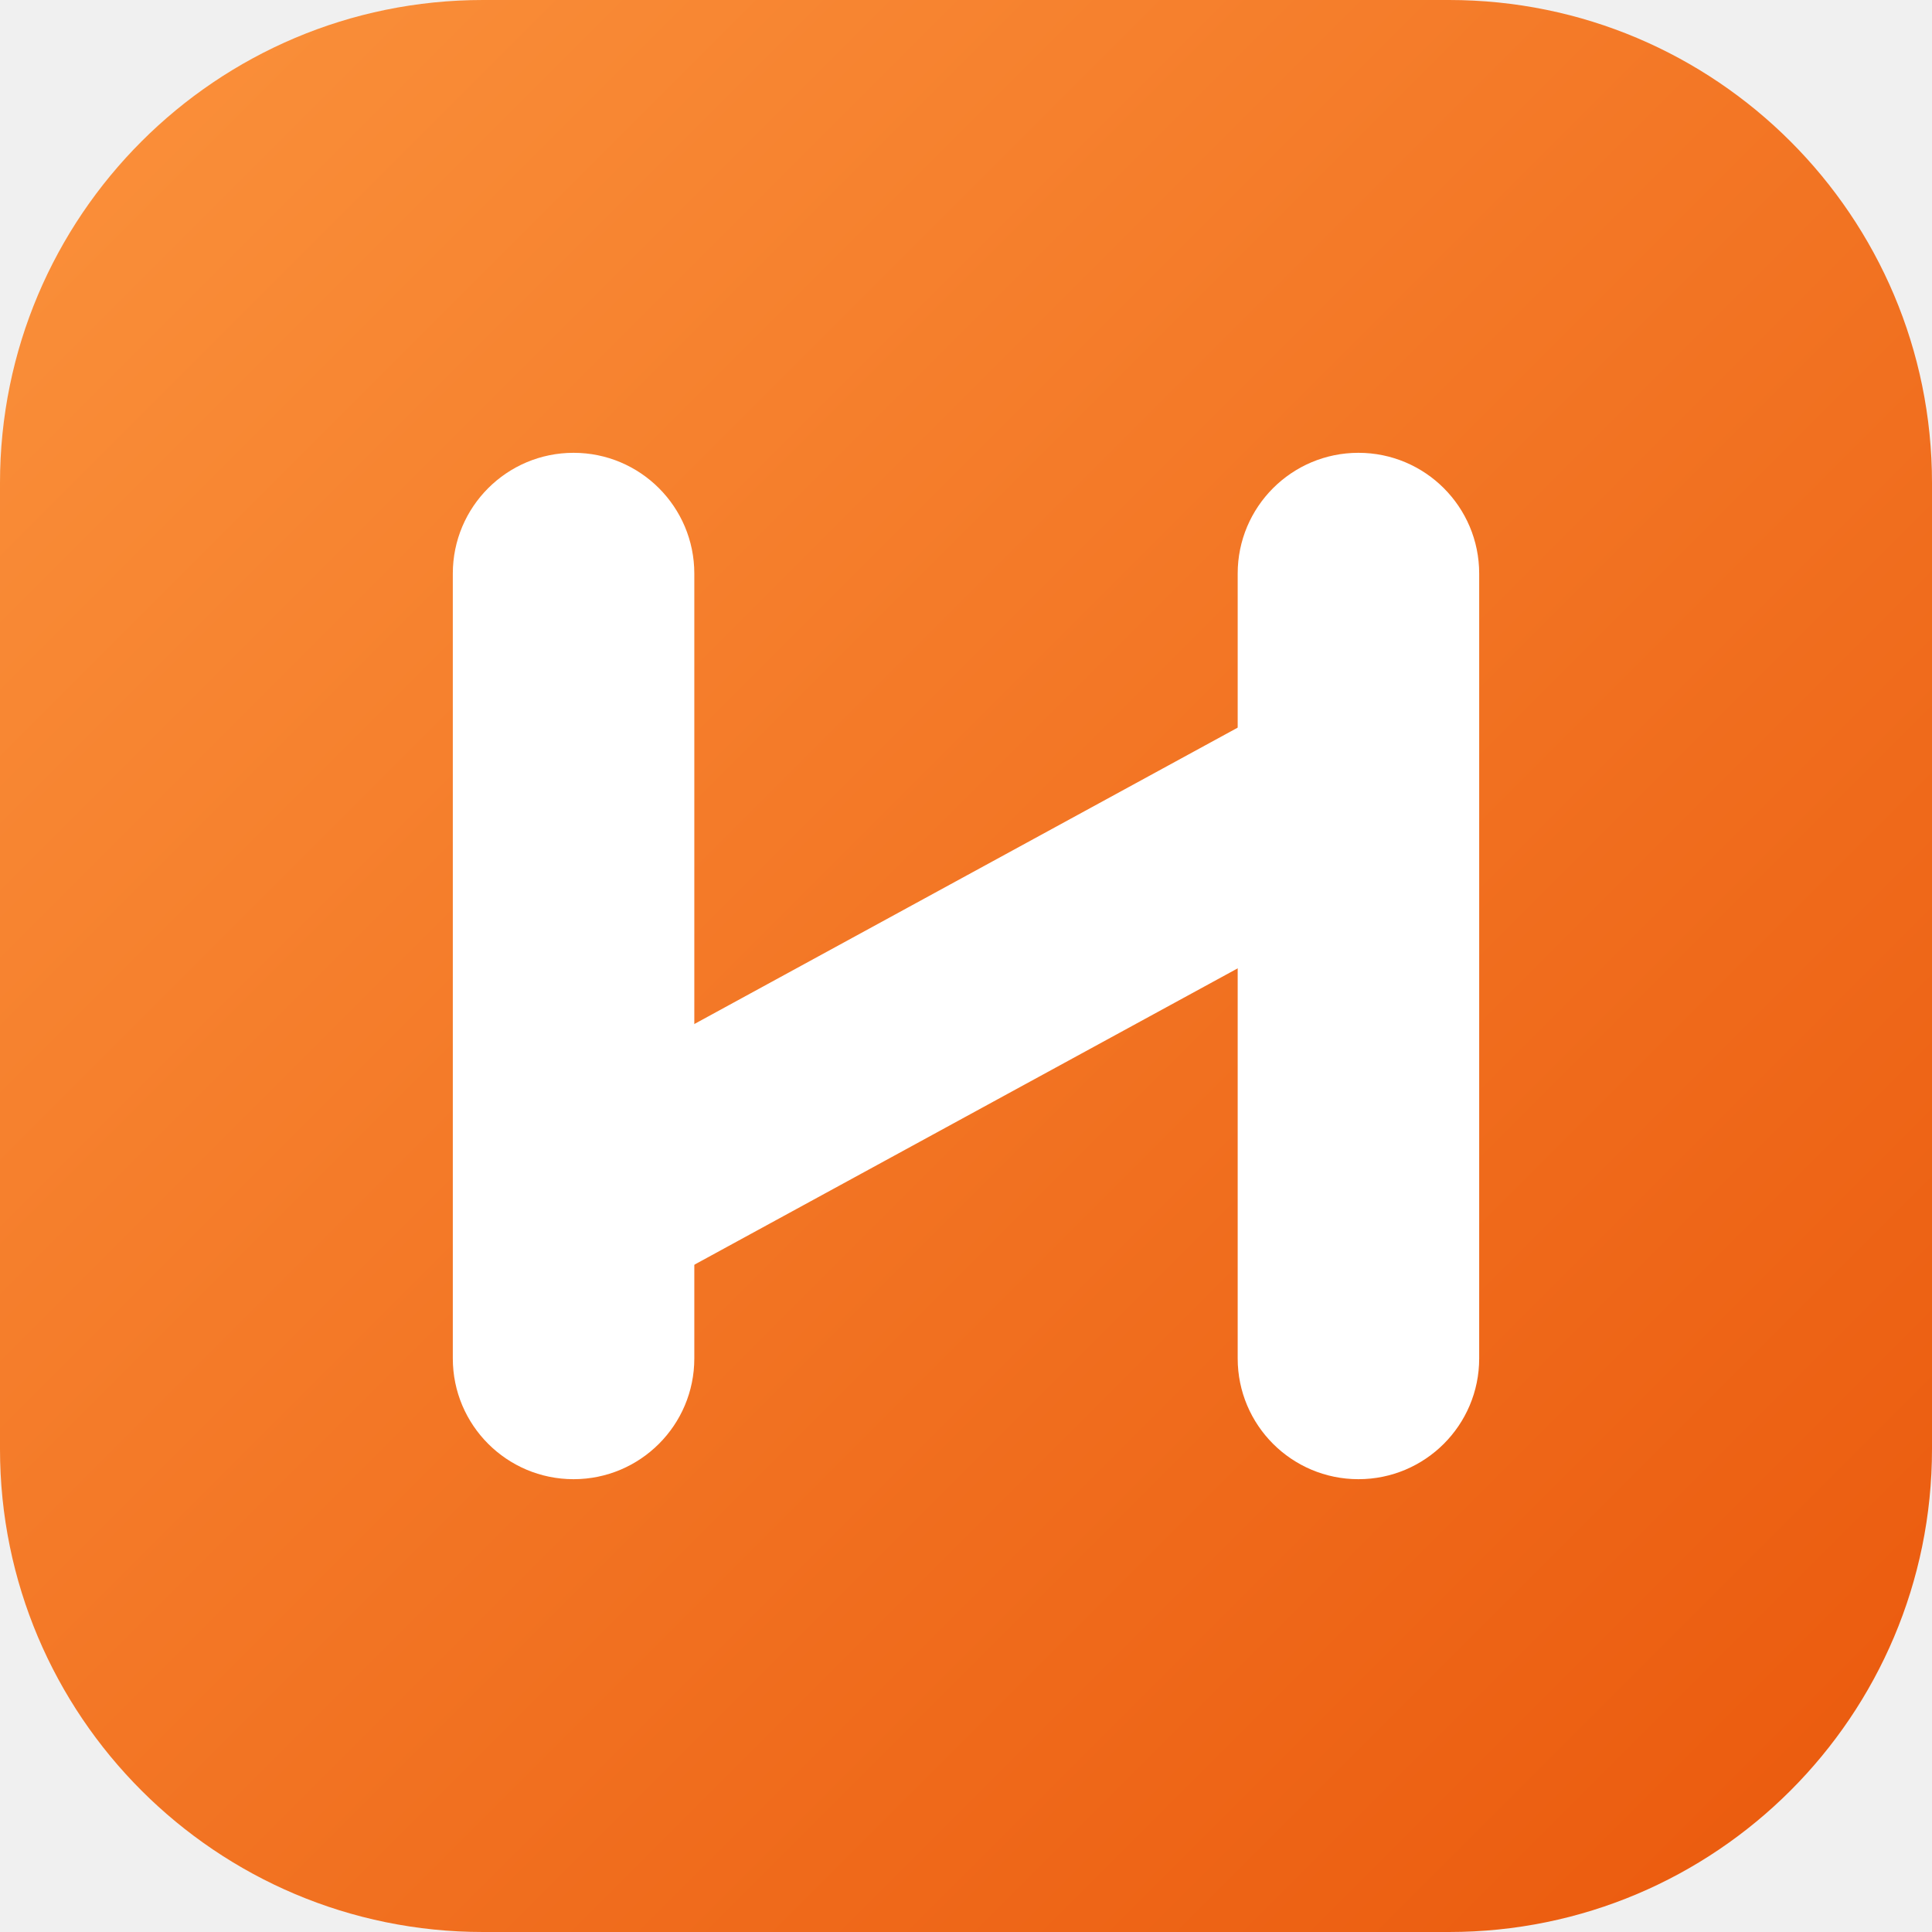
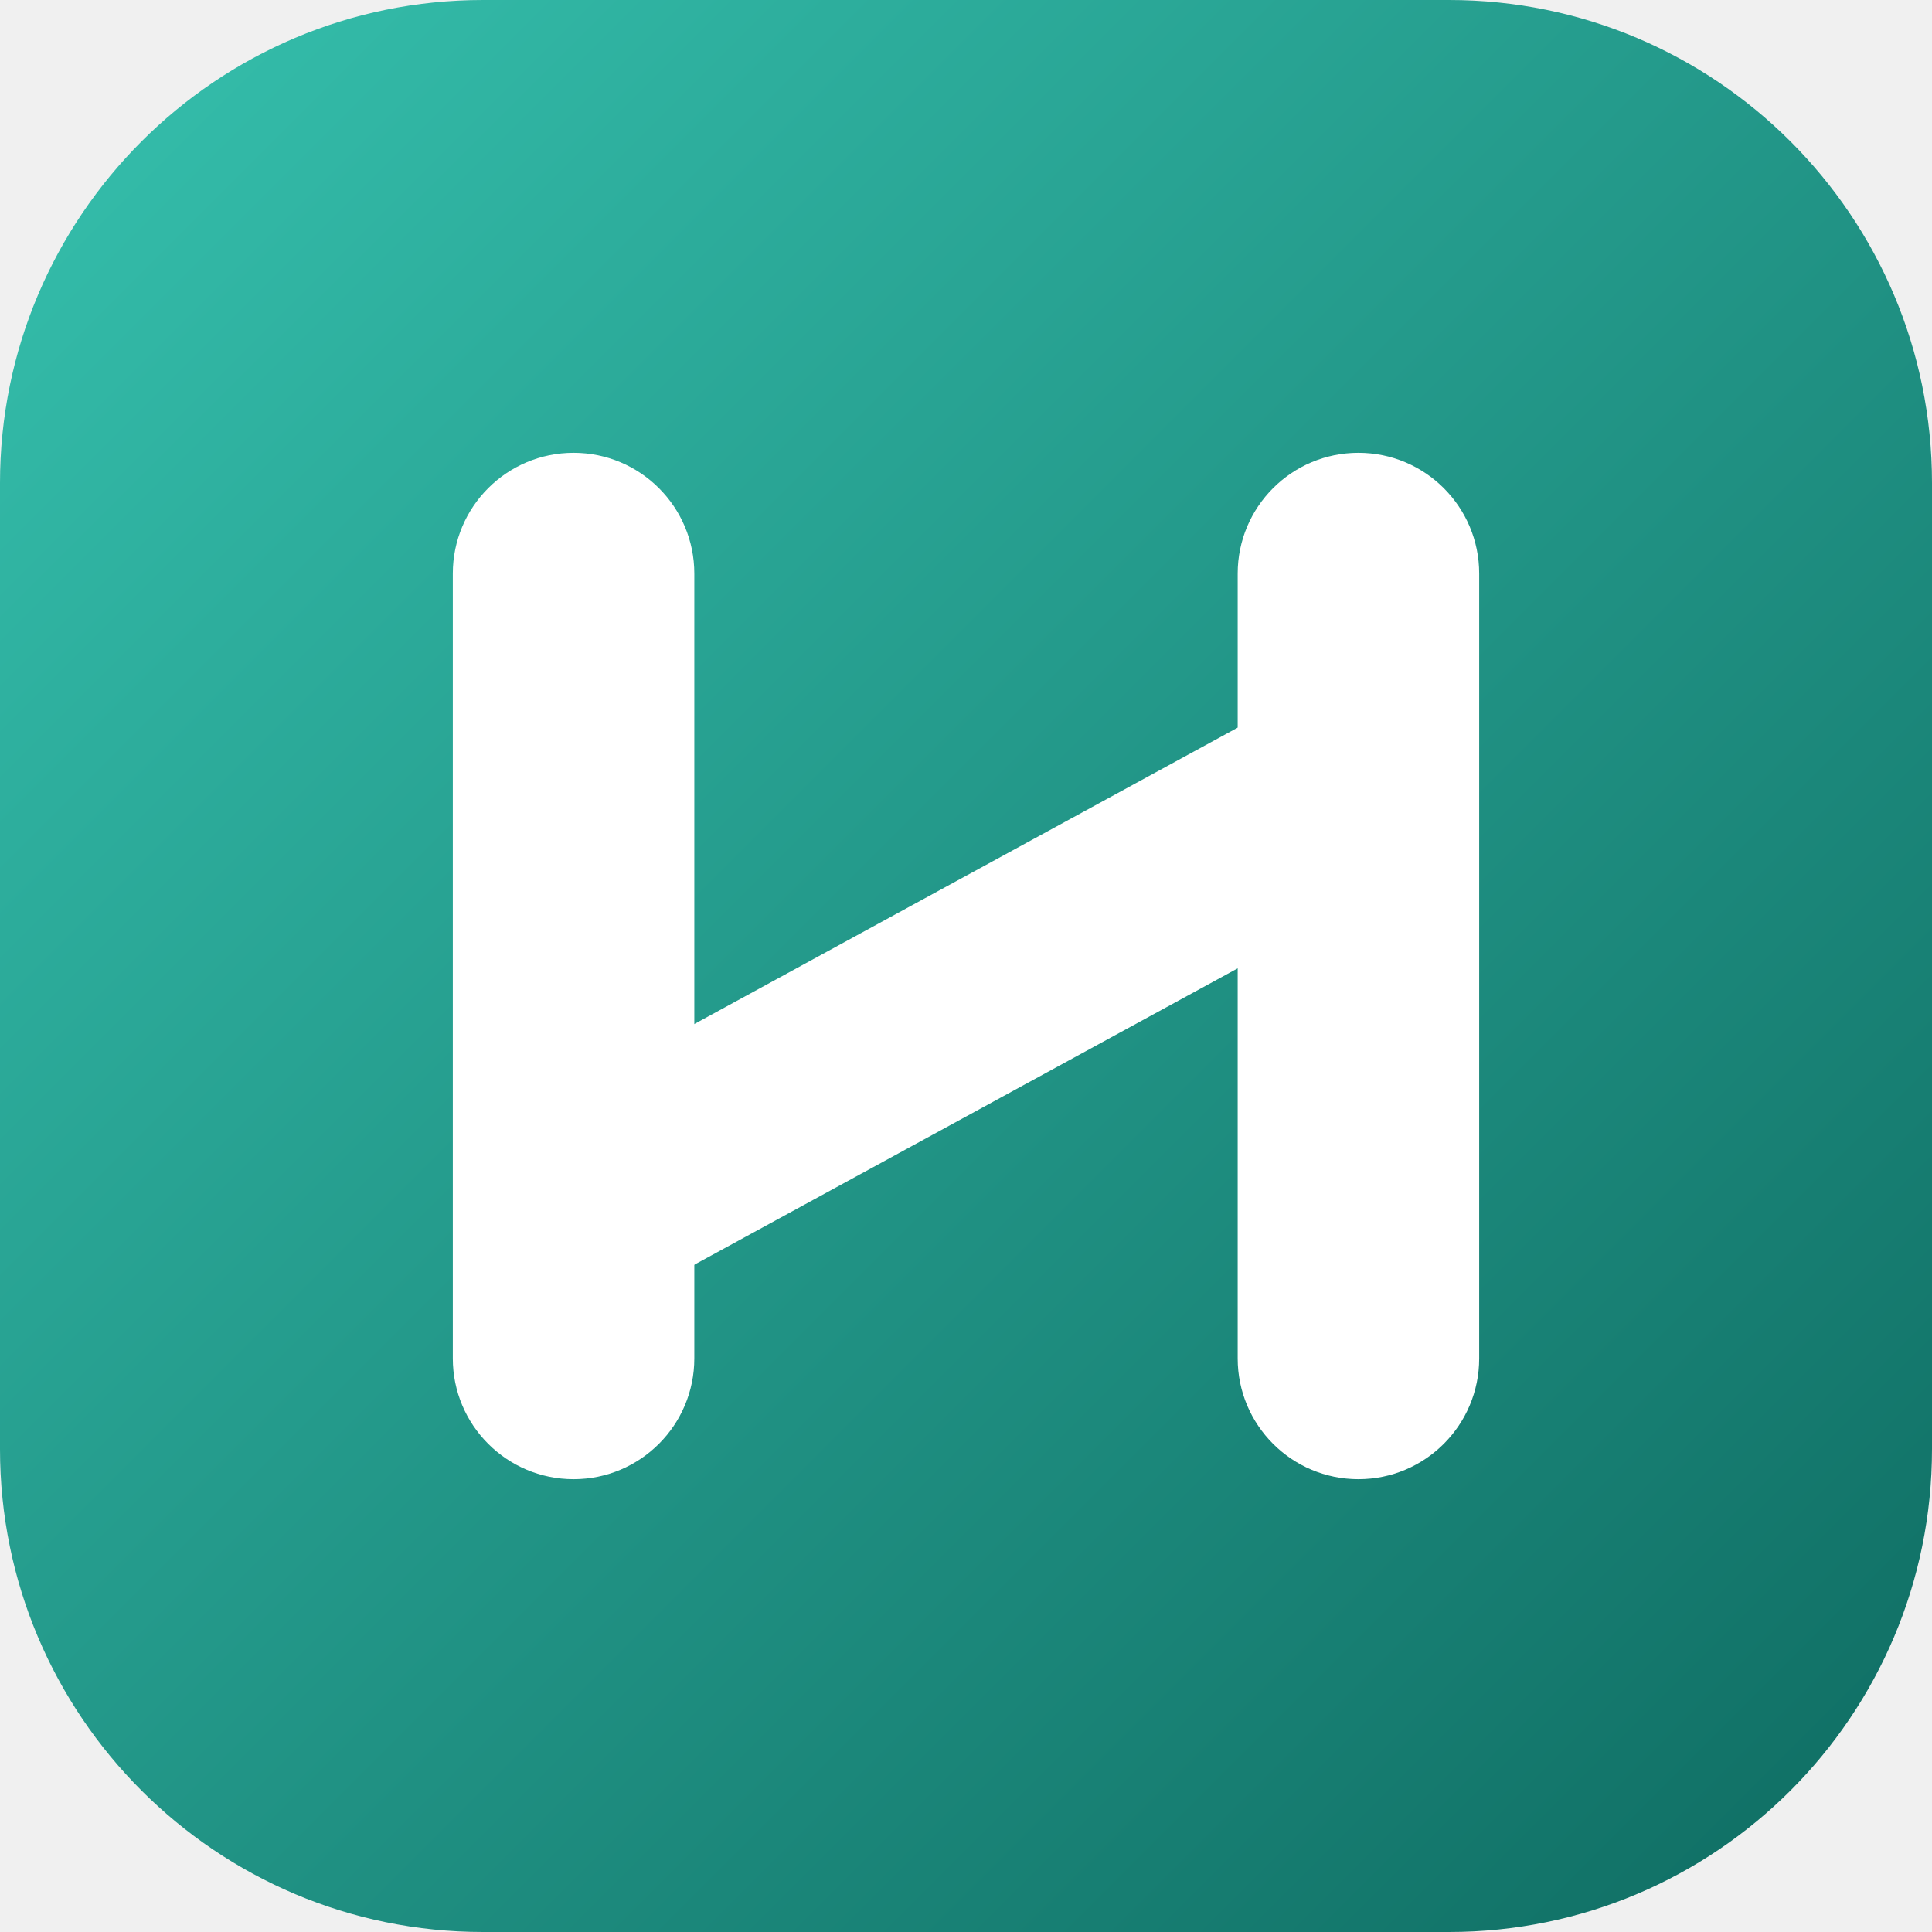
<svg xmlns="http://www.w3.org/2000/svg" viewBox="0 0 64 64">
  <defs>
    <linearGradient id="hg" x1="0" y1="0" x2="1" y2="1">
-       <stop offset="0" stop-color="#fb923c" />
-       <stop offset="1" stop-color="#ea580c" />
+       <stop offset="0" stop-color="#36c1ae" />
+       <stop offset="1" stop-color="#0e6b61" />
    </linearGradient>
  </defs>
  <rect width="64" height="64" rx="16" fill="url(#hg)" />
  <rect x="15" y="15" width="8" height="34" rx="4" fill="#fff" />
  <rect x="41" y="15" width="8" height="34" rx="4" fill="#fff" />
  <path d="M21 39 L43 27" stroke="#fff" stroke-width="7" stroke-linecap="round" />
</svg>
